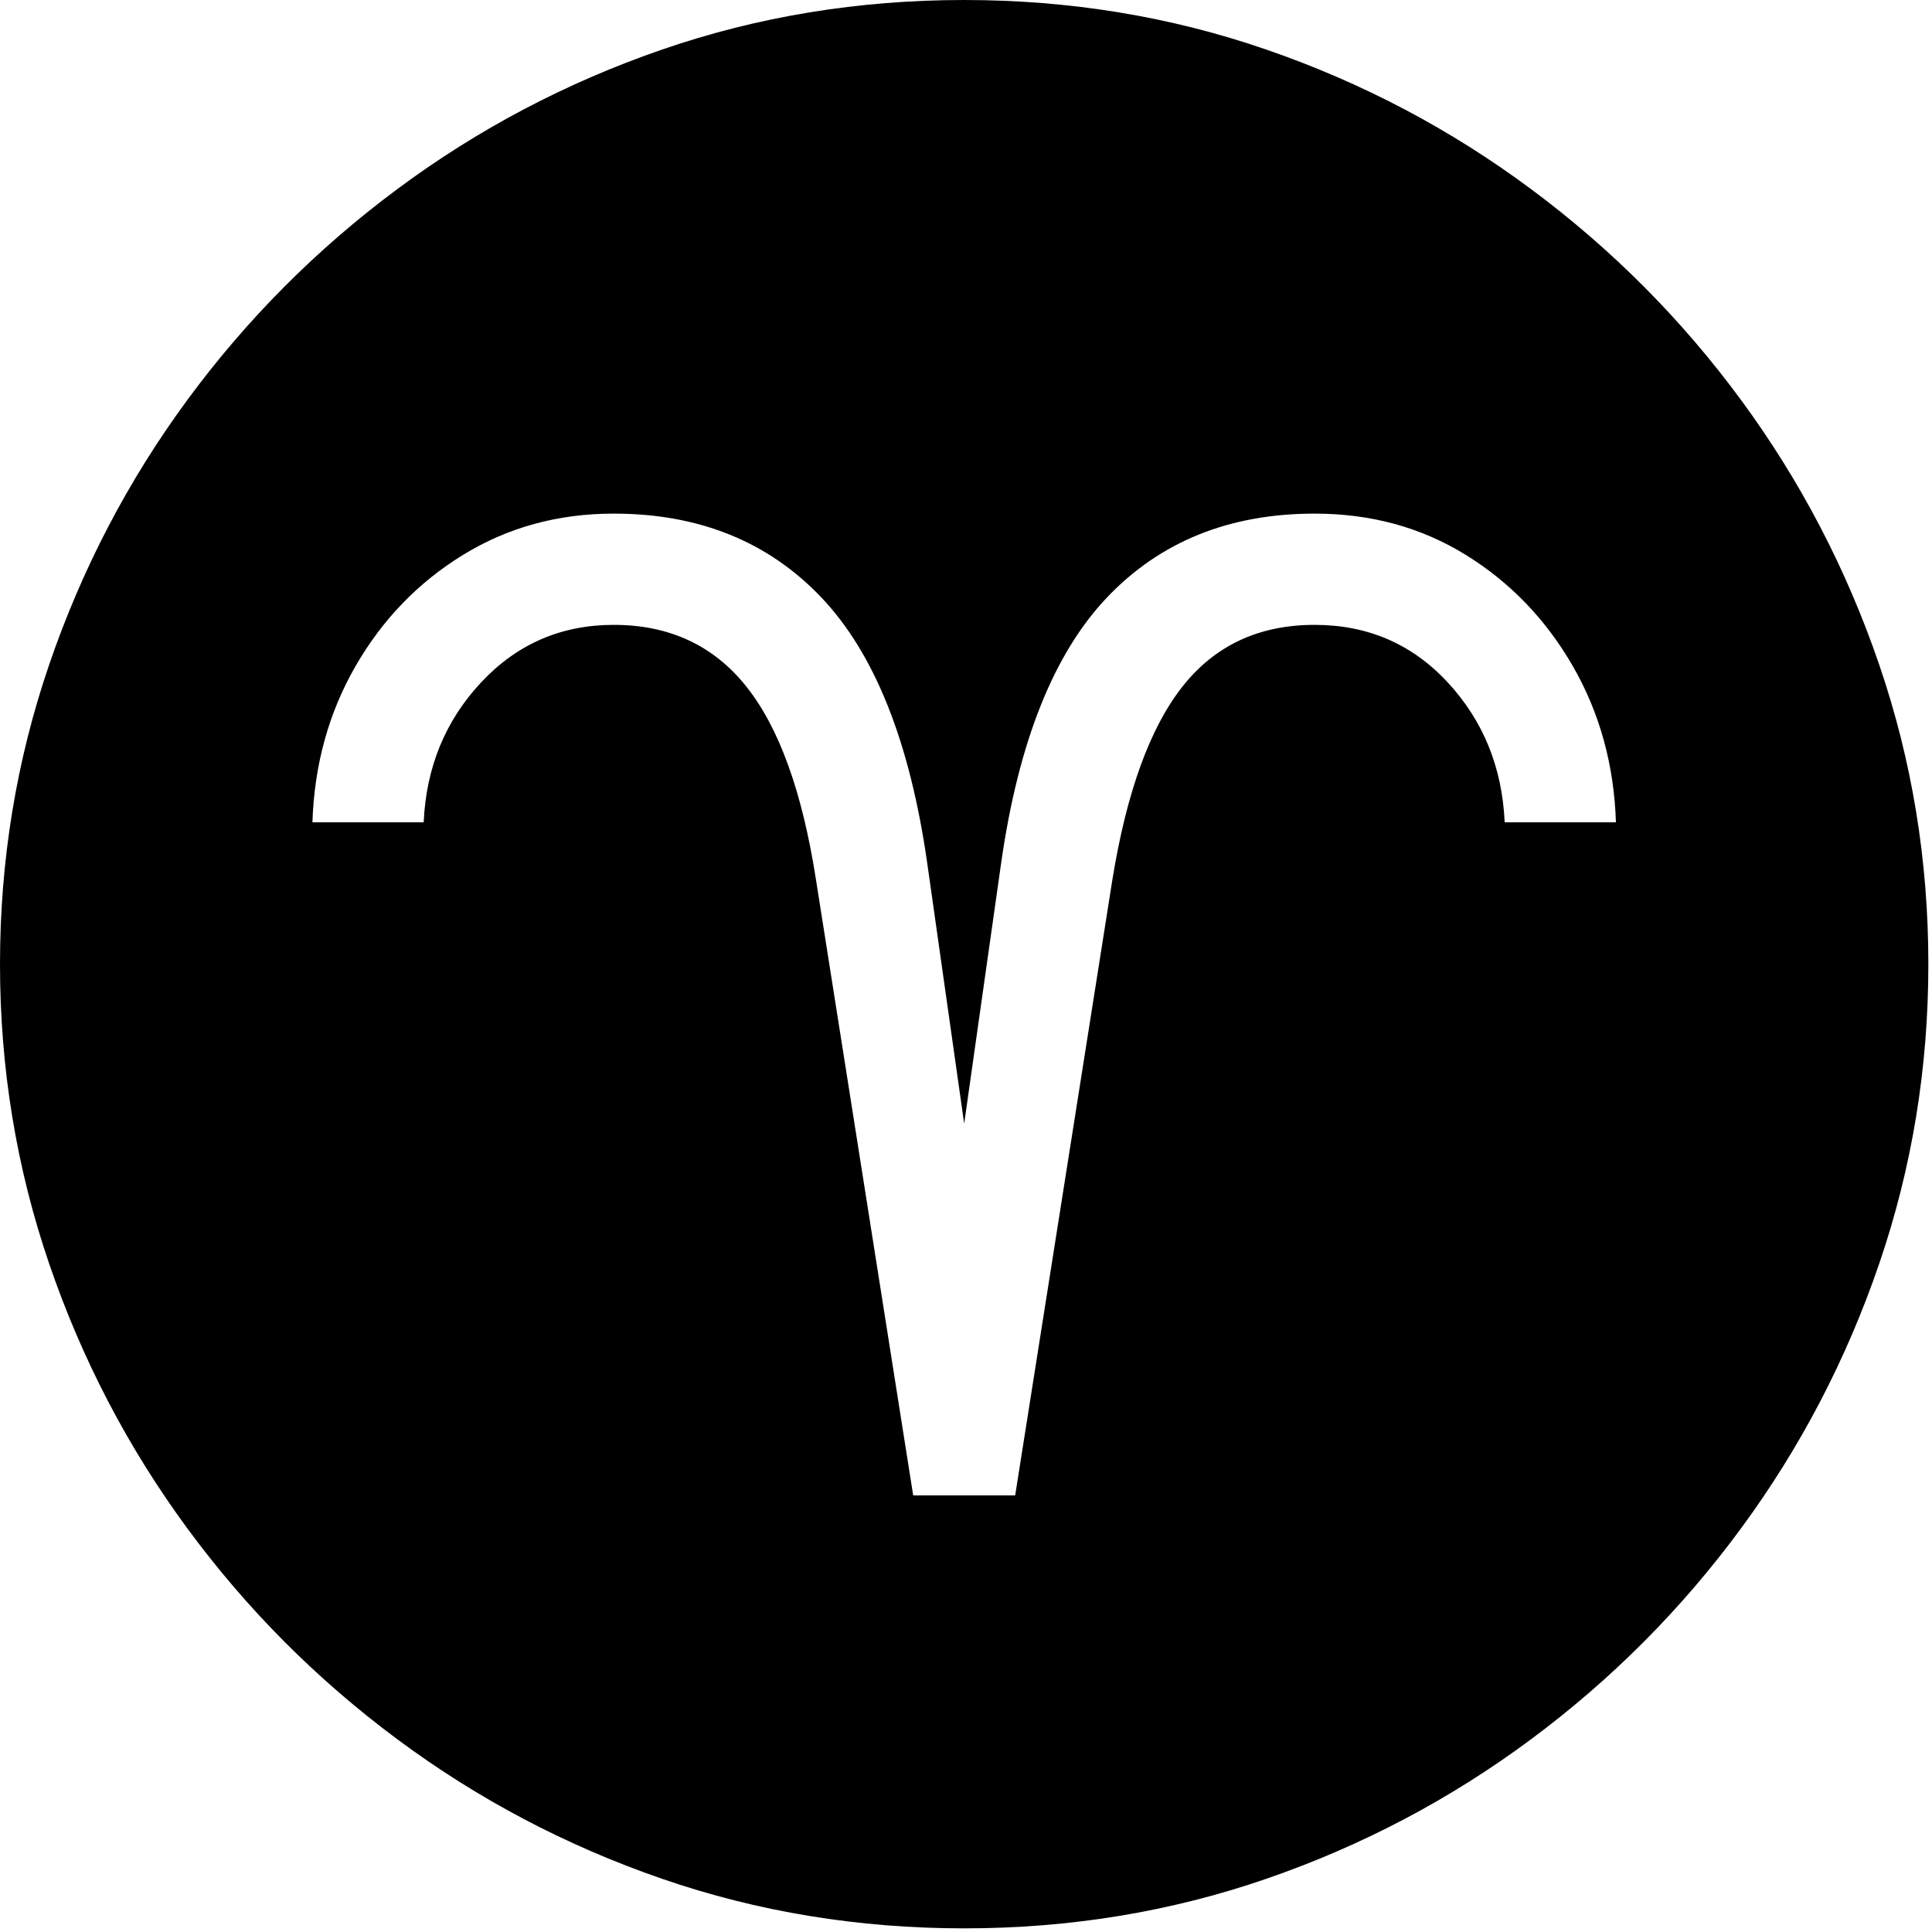
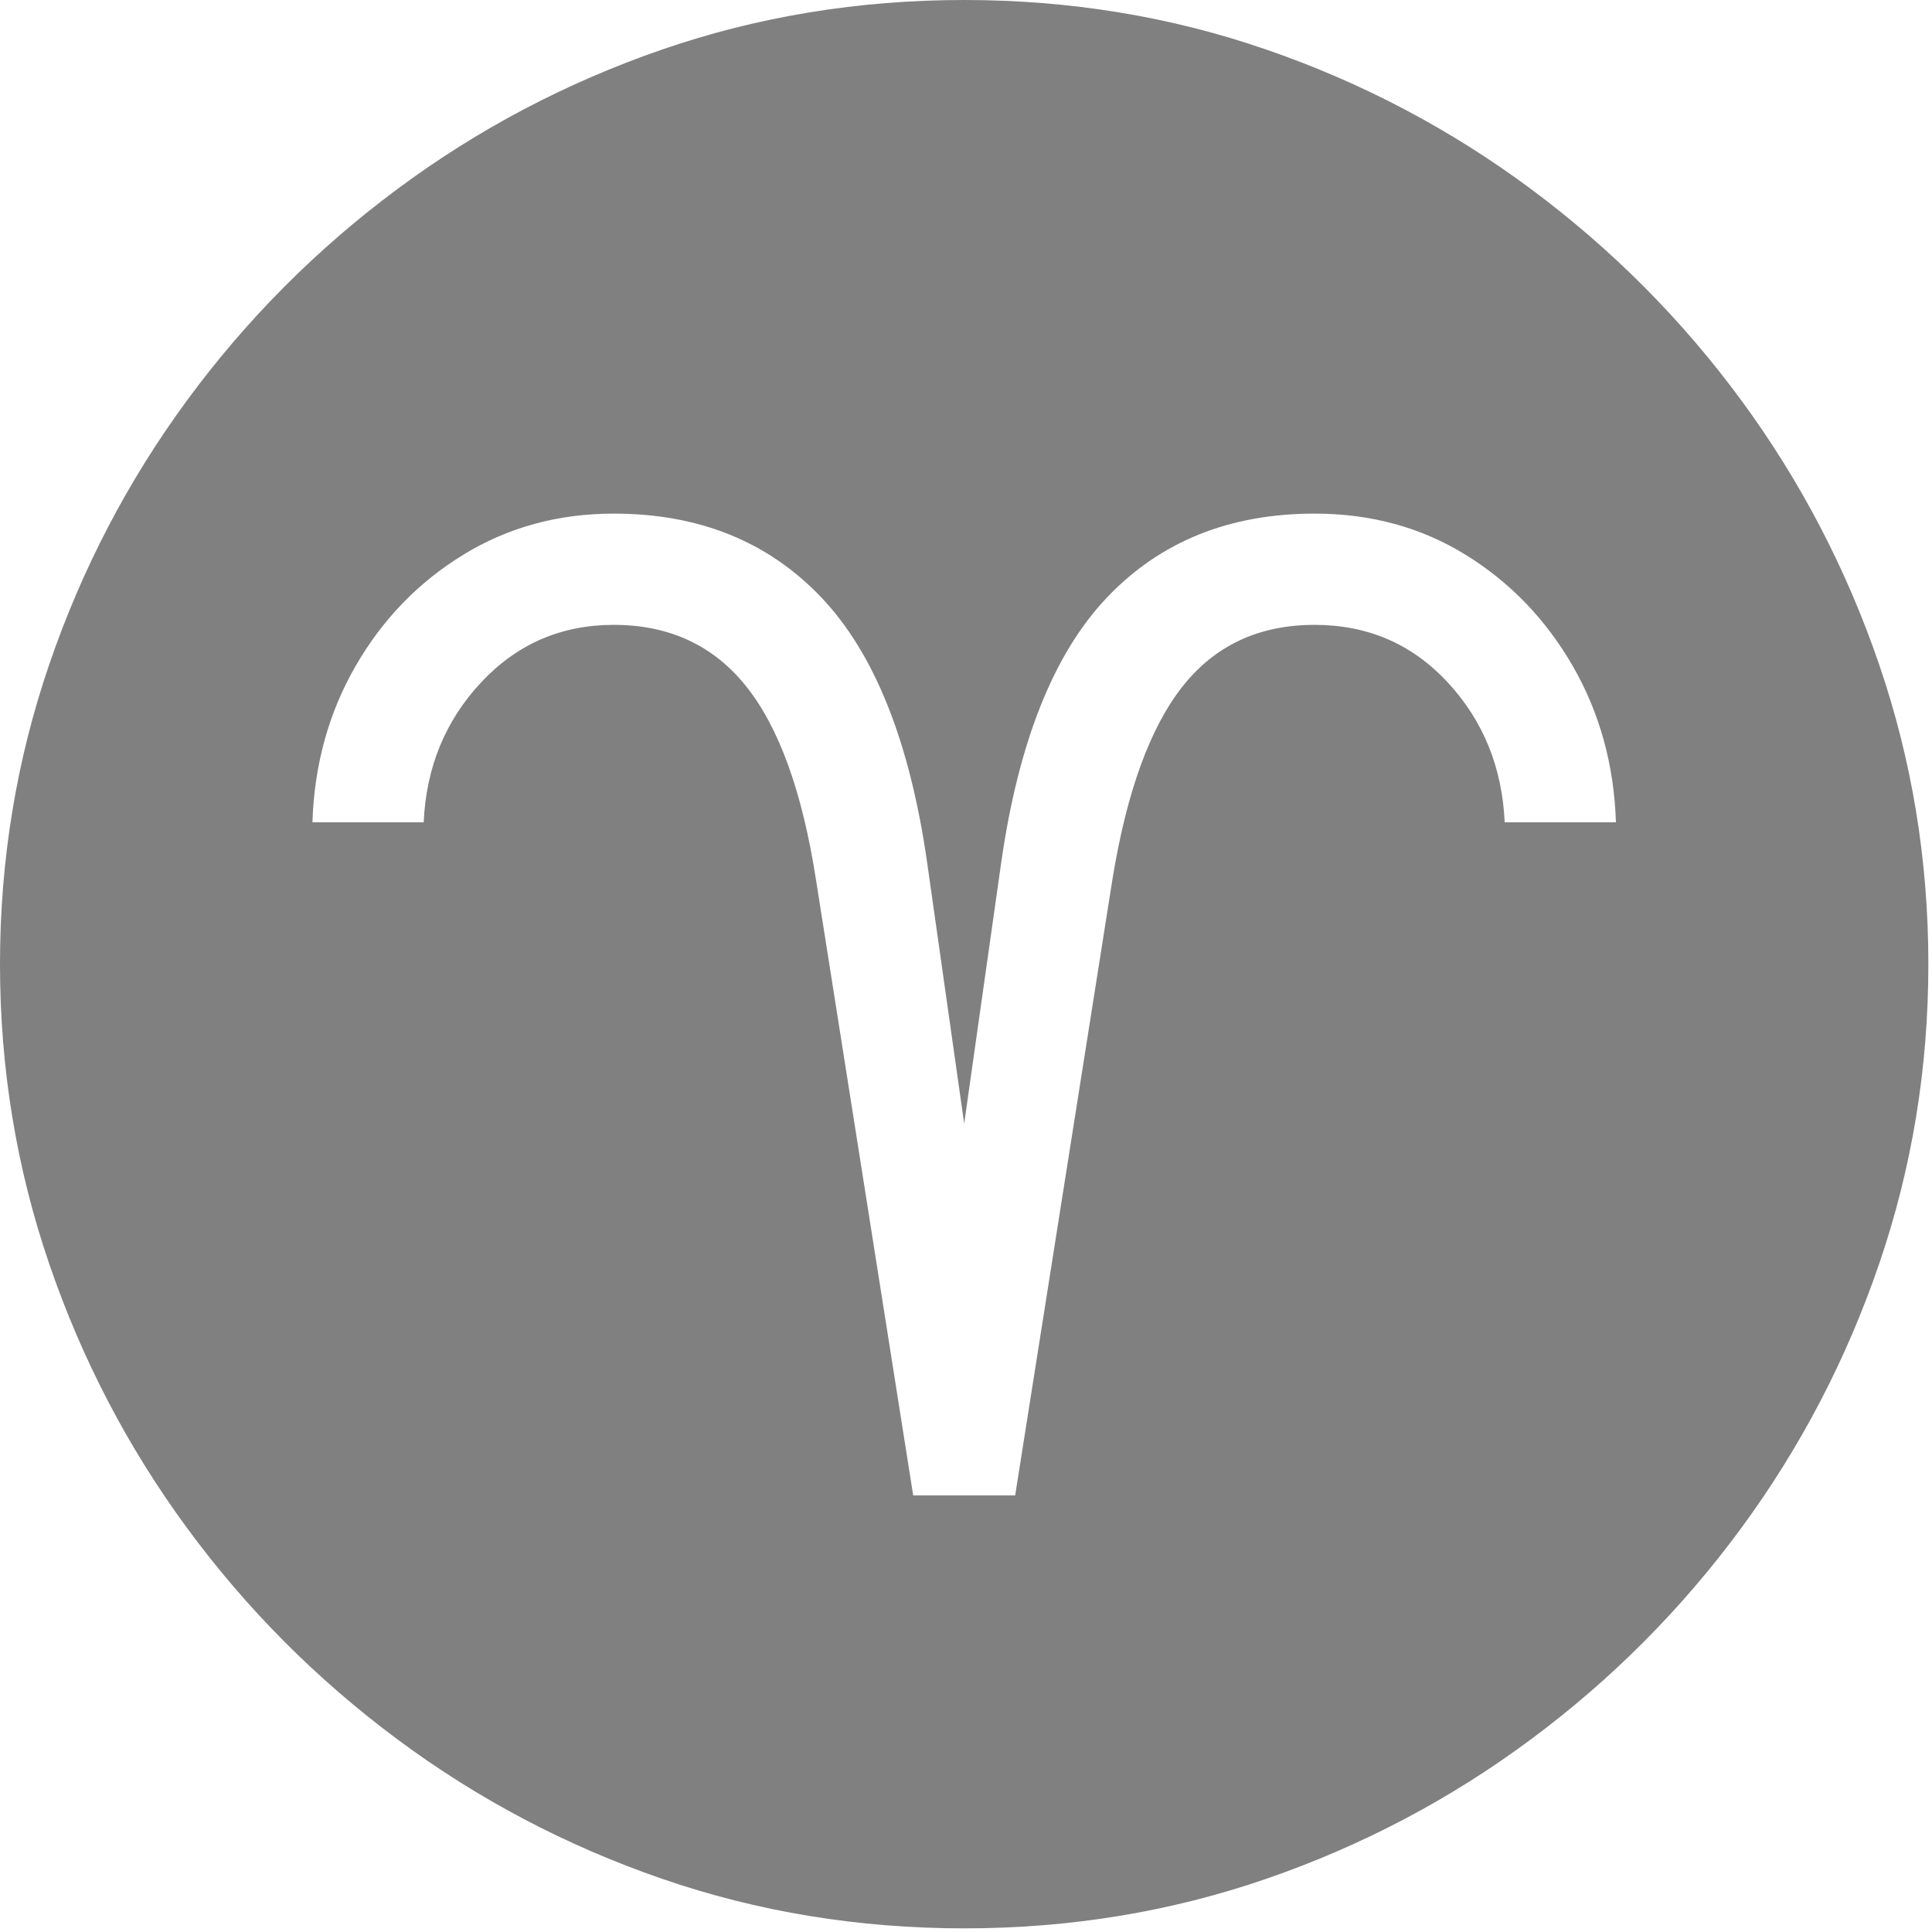
- <svg xmlns="http://www.w3.org/2000/svg" width="100%" height="100%" viewBox="0 0 284 284" version="1.1" xml:space="preserve" style="fill-rule:evenodd;clip-rule:evenodd;stroke-linejoin:round;stroke-miterlimit:2;">
+ <svg xmlns="http://www.w3.org/2000/svg" width="100%" height="100%" viewBox="0 0 284 284" version="1.1" xml:space="preserve" fill="#808080" style="fill-rule:evenodd;clip-rule:evenodd;stroke-linejoin:round;stroke-miterlimit:2;">
  <path d="M141.732,283.465C126.196,283.465 111.387,281.034 97.305,276.174C83.222,271.313 70.253,264.476 58.396,255.663C46.54,246.85 36.251,236.516 27.529,224.659C18.807,212.803 12.038,199.833 7.223,185.751C2.408,171.669 0,156.996 0,141.732C0,126.469 2.408,111.796 7.223,97.714C12.038,83.631 18.807,70.662 27.529,58.805C36.251,46.949 46.54,36.614 58.396,27.801C70.253,18.988 83.222,12.152 97.305,7.291C111.387,2.43 126.196,0 141.732,0C157.268,0 172.078,2.43 186.16,7.291C200.242,12.152 213.212,18.988 225.068,27.801C236.925,36.614 247.214,46.949 255.936,58.805C264.658,70.662 271.426,83.631 276.242,97.714C281.057,111.796 283.465,126.469 283.465,141.732C283.465,156.996 281.057,171.669 276.242,185.751C271.426,199.833 264.658,212.803 255.936,224.659C247.214,236.516 236.925,246.85 225.068,255.663C213.212,264.476 200.242,271.313 186.16,276.174C172.078,281.034 157.268,283.465 141.732,283.465ZM134.237,219.821L149.228,219.821L163.537,129.194C165.627,116.384 169.057,106.958 173.826,100.916C178.596,94.874 185.07,91.853 193.247,91.853C201.06,91.853 207.579,94.67 212.803,100.303C218.027,105.936 220.821,112.795 221.184,120.881L237.538,120.881C237.265,112.432 235.153,104.777 231.201,97.918C227.249,91.058 222.002,85.607 215.46,81.564C208.919,77.521 201.514,75.5 193.247,75.5C180.709,75.5 170.533,79.611 162.72,87.833C154.906,96.055 149.727,109.025 147.184,126.741L141.732,165.173L136.281,126.741C133.737,109.025 128.558,96.055 120.745,87.833C112.932,79.611 102.756,75.5 90.218,75.5C82.041,75.5 74.659,77.521 68.072,81.564C61.485,85.607 56.216,91.058 52.264,97.918C48.312,104.777 46.199,112.432 45.927,120.881L62.28,120.881C62.644,112.795 65.46,105.936 70.73,100.303C75.999,94.67 82.495,91.853 90.218,91.853C98.395,91.853 104.891,94.874 109.706,100.916C114.522,106.958 117.929,116.384 119.927,129.194L134.237,219.821Z" style="fill-rule:nonzero;" />
</svg>
